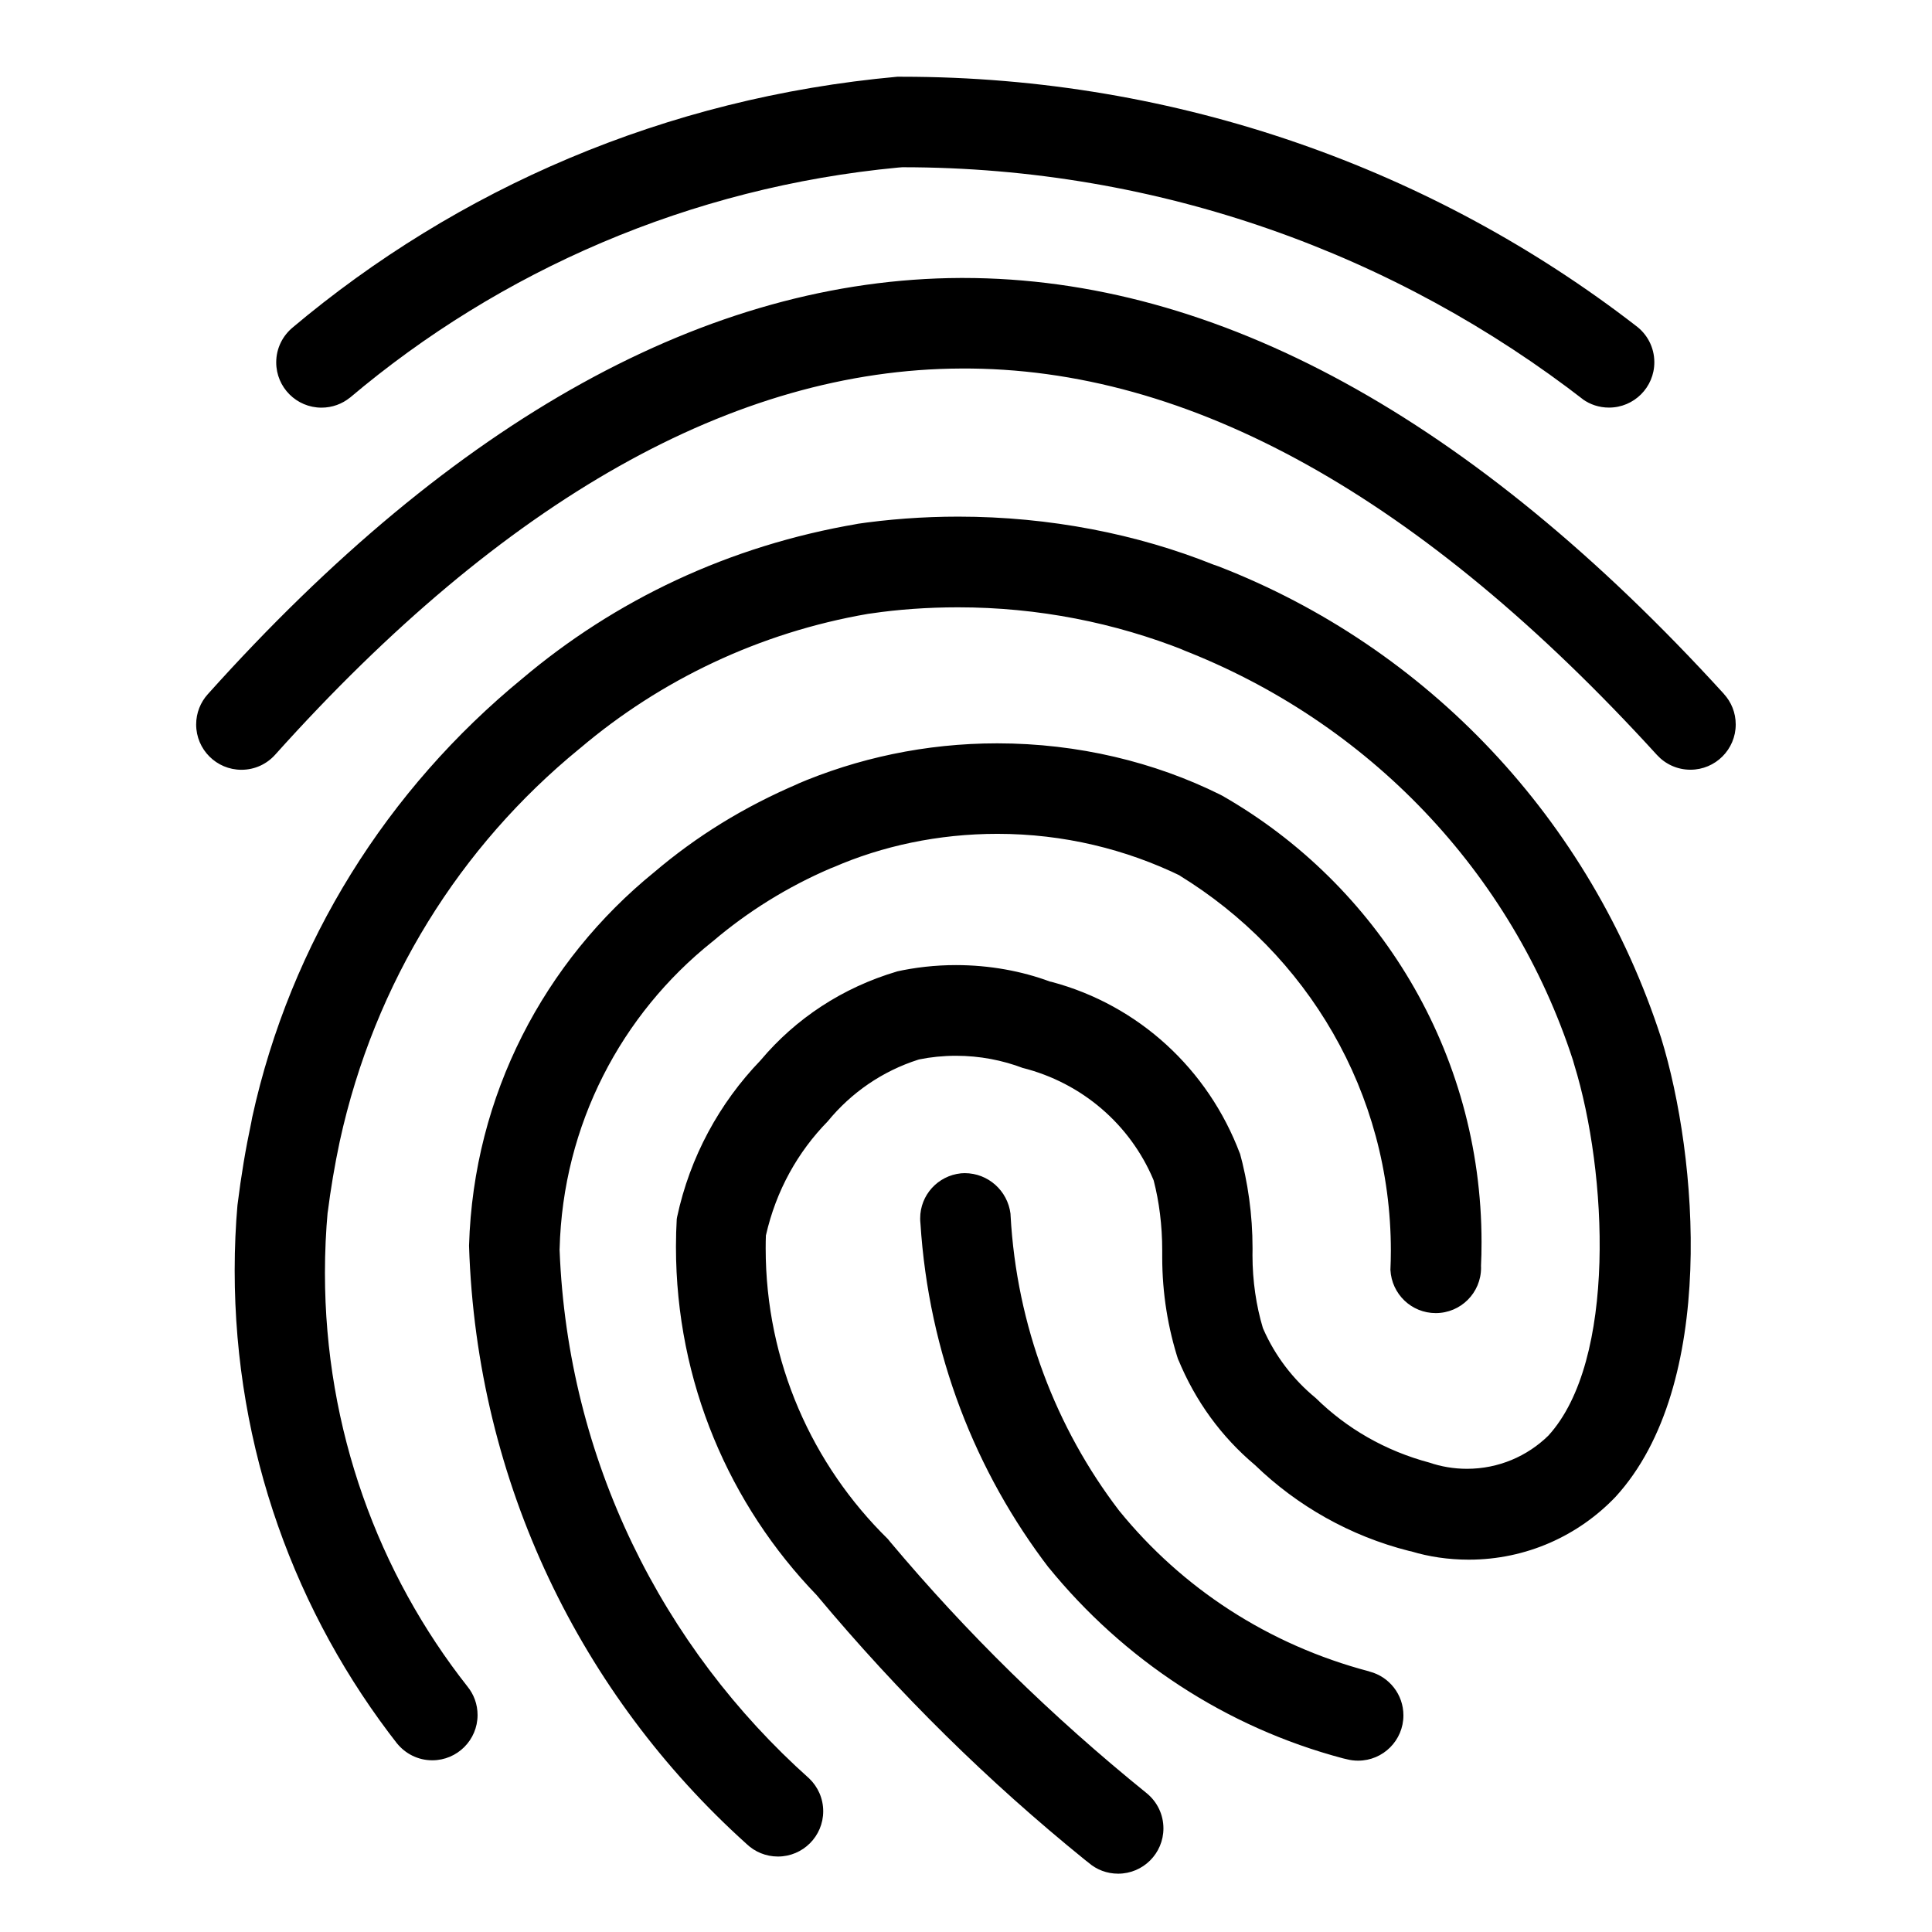
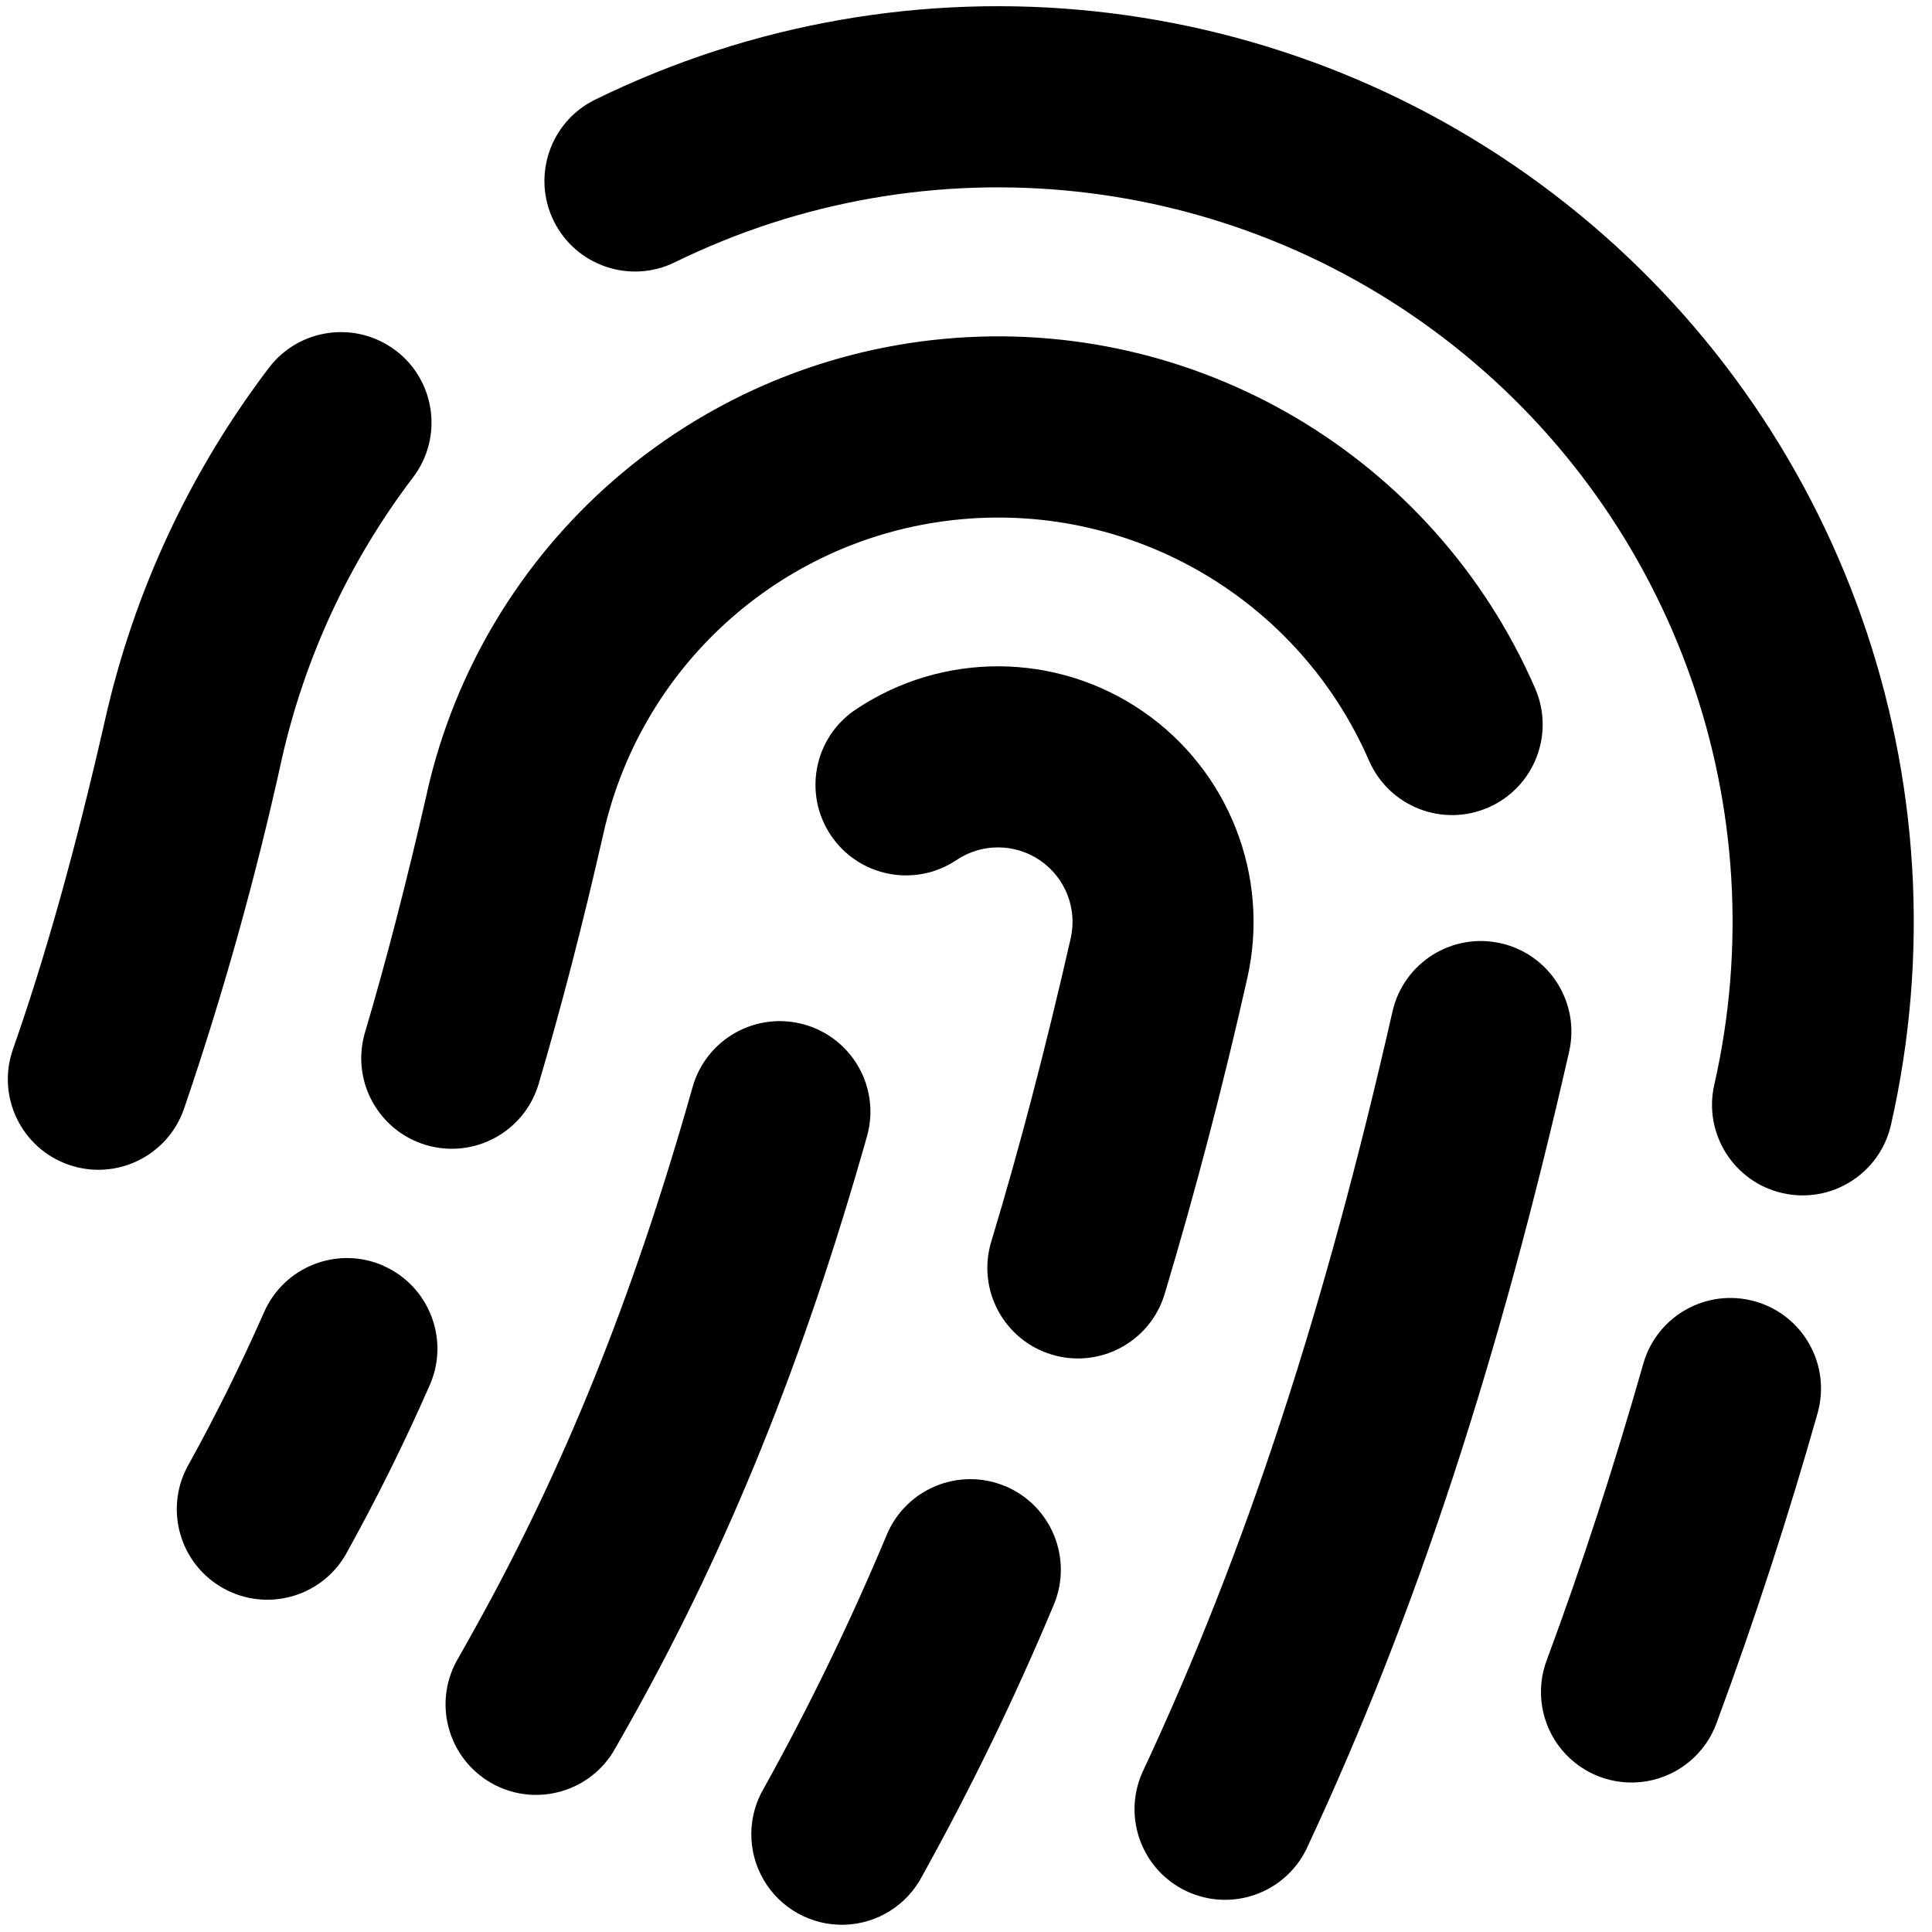
- <svg xmlns="http://www.w3.org/2000/svg" fill="#000000" width="800px" height="800px" viewBox="0 0 32 32" version="1.1">
-   <path d="M5.796 6.587c2.483-2.099 5.629-3.486 9.084-3.812l0.066-0.005c4.263 0 8.188 1.446 11.312 3.874l-0.042-0.031c0.121 0.087 0.271 0.138 0.434 0.138 0.415 0 0.751-0.336 0.751-0.751 0-0.251-0.123-0.473-0.312-0.609l-0.002-0.002c-3.327-2.569-7.556-4.118-12.147-4.118-0.028 0-0.055 0-0.083 0h0.004c-3.847 0.349-7.287 1.856-10.029 4.166l0.027-0.022c-0.174 0.139-0.284 0.35-0.284 0.587 0 0.414 0.336 0.75 0.75 0.75 0.178 0 0.342-0.062 0.471-0.166l-0.001 0.001zM28.555 11.495c-4.166-4.572-8.404-6.891-12.602-6.891h-0.044c-4.184 0.017-8.378 2.336-12.468 6.895-0.119 0.132-0.192 0.308-0.192 0.501 0 0.414 0.336 0.75 0.75 0.75 0.222 0 0.421-0.096 0.558-0.249l0.001-0.001c3.794-4.23 7.615-6.382 11.356-6.396 3.796-0.025 7.647 2.139 11.53 6.4 0.138 0.151 0.335 0.245 0.555 0.245 0.414 0 0.75-0.336 0.75-0.75 0-0.195-0.074-0.372-0.196-0.505l0.001 0.001zM22.68 27.684c-1.684-0.444-3.106-1.387-4.139-2.657l-0.011-0.014c-1.034-1.355-1.692-3.047-1.792-4.887l-0.001-0.023c-0.048-0.381-0.37-0.672-0.759-0.672-0.022 0-0.043 0.001-0.065 0.003l0.003-0c-0.381 0.040-0.675 0.358-0.675 0.746 0 0.027 0.001 0.053 0.004 0.079l-0-0.003c0.137 2.165 0.912 4.126 2.136 5.724l-0.018-0.025c1.245 1.532 2.94 2.654 4.882 3.169l0.065 0.015c0.056 0.015 0.12 0.023 0.185 0.023h0c0.414-0 0.75-0.336 0.75-0.75 0-0.348-0.237-0.641-0.559-0.725l-0.005-0.001zM20.094 9.35c-1.252-0.502-2.703-0.793-4.222-0.793-0.586 0-1.162 0.043-1.725 0.127l0.064-0.008c-2.143 0.362-4.029 1.268-5.569 2.571l0.017-0.014c-2.242 1.836-3.847 4.374-4.482 7.275l-0.016 0.086c-0.093 0.436-0.166 0.871-0.228 1.369-0.029 0.323-0.046 0.7-0.046 1.080 0 2.965 1.012 5.694 2.709 7.86l-0.021-0.028c0.139 0.172 0.349 0.281 0.585 0.281 0.414 0 0.75-0.336 0.75-0.75 0-0.178-0.062-0.342-0.166-0.47l0.001 0.001c-1.473-1.869-2.363-4.257-2.363-6.854 0-0.348 0.016-0.692 0.047-1.032l-0.003 0.044q0.076-0.601 0.201-1.189c0.578-2.645 2.001-4.892 3.966-6.501l0.020-0.016c1.324-1.122 2.963-1.912 4.767-2.222l0.060-0.008c0.429-0.064 0.923-0.1 1.426-0.1 1.33 0 2.6 0.255 3.764 0.718l-0.069-0.024c3.107 1.2 5.481 3.696 6.492 6.807l0.022 0.077c0.549 1.778 0.705 4.901-0.43 6.142-0.348 0.34-0.823 0.549-1.348 0.549-0.219 0-0.43-0.037-0.626-0.104l0.014 0.004c-0.743-0.197-1.382-0.57-1.893-1.073l0.001 0.001c-0.376-0.309-0.674-0.699-0.869-1.144l-0.008-0.020c-0.108-0.36-0.171-0.774-0.171-1.202 0-0.031 0-0.061 0.001-0.092l-0 0.005c0-0.009 0-0.019 0-0.029 0-0.555-0.076-1.093-0.217-1.603l0.010 0.042c-0.527-1.406-1.684-2.466-3.118-2.849l-0.032-0.007c-0.463-0.172-0.997-0.272-1.555-0.272-0.344 0-0.679 0.038-1.001 0.11l0.030-0.006c-0.913 0.269-1.685 0.784-2.262 1.469l-0.006 0.007c-0.679 0.705-1.167 1.597-1.38 2.592l-0.006 0.035c-0.008 0.137-0.013 0.297-0.013 0.458 0 2.243 0.889 4.278 2.333 5.773l-0.002-0.002c1.365 1.634 2.84 3.086 4.444 4.385l0.060 0.047c0.13 0.113 0.301 0.181 0.489 0.181 0.414 0 0.75-0.336 0.75-0.75 0-0.231-0.104-0.437-0.268-0.575l-0.001-0.001c-1.586-1.282-2.993-2.664-4.257-4.17l-0.038-0.047c-1.249-1.225-2.024-2.93-2.024-4.816 0-0.075 0.001-0.15 0.004-0.224l-0 0.011c0.168-0.742 0.528-1.383 1.024-1.889l-0.001 0.001c0.389-0.476 0.907-0.833 1.499-1.022l0.023-0.006c0.181-0.037 0.389-0.059 0.602-0.059 0.394 0 0.771 0.073 1.119 0.206l-0.021-0.007c0.993 0.249 1.786 0.941 2.17 1.847l0.008 0.021c0.090 0.346 0.141 0.744 0.141 1.154 0 0.018-0 0.036-0 0.054l0-0.003c-0 0.019-0 0.042-0 0.064 0 0.602 0.096 1.182 0.273 1.725l-0.011-0.039c0.287 0.702 0.722 1.291 1.269 1.752l0.007 0.006c0.699 0.676 1.574 1.174 2.549 1.421l0.039 0.008c0.285 0.087 0.612 0.137 0.951 0.137 0.956 0 1.819-0.399 2.431-1.040l0.001-0.001c1.689-1.846 1.359-5.639 0.756-7.596-1.175-3.631-3.878-6.475-7.332-7.815l-0.084-0.029zM9.269 20.688c0.052-2.064 1.027-3.89 2.526-5.088l0.013-0.010c0.574-0.489 1.234-0.901 1.95-1.208l0.050-0.019c0.8-0.349 1.732-0.552 2.712-0.552 1.095 0 2.131 0.254 3.053 0.705l-0.041-0.018c2.115 1.295 3.505 3.594 3.505 6.217 0 0.112-0.003 0.224-0.008 0.335l0.001-0.016c0.020 0.399 0.348 0.715 0.75 0.715 0.415 0 0.751-0.336 0.751-0.751 0-0.011-0-0.021-0.001-0.032l0 0.002c0.006-0.117 0.009-0.254 0.009-0.392 0-3.165-1.727-5.926-4.29-7.394l-0.042-0.022c-1.078-0.535-2.347-0.848-3.69-0.848-1.187 0-2.317 0.245-3.342 0.686l0.055-0.021c-0.915 0.389-1.703 0.88-2.401 1.475l0.013-0.011c-1.823 1.479-2.999 3.694-3.073 6.186l-0 0.012c0.125 3.937 1.87 7.444 4.586 9.893l0.012 0.011c0.134 0.128 0.317 0.207 0.518 0.207 0.414 0 0.75-0.336 0.75-0.75 0-0.213-0.089-0.406-0.232-0.543l-0-0c-2.434-2.174-3.998-5.277-4.134-8.746l-0.001-0.023z" />
+ <svg xmlns="http://www.w3.org/2000/svg" width="800px" height="800px" viewBox="0 0 16 16" fill="none">
+   <path fill="#000000" fill-rule="evenodd" d="M4.925.827A7.583 7.583 0 0115.66 9.316a.75.75 0 11-1.463-.333 6.083 6.083 0 00-8.61-6.81.75.75 0 01-.662-1.346zM3.278 2.903a.75.75 0 01.143 1.05 6.058 6.058 0 00-1.087 2.332 26.684 26.684 0 01-.811 2.9.75.75 0 11-1.416-.495c.262-.747.514-1.634.765-2.737a7.558 7.558 0 011.355-2.907.75.75 0 011.05-.143zm.259 3.656a4.85 4.85 0 019.176-.859.75.75 0 01-1.375.6A3.35 3.35 0 005 6.891c-.174.766-.354 1.46-.543 2.098a.75.75 0 01-1.438-.426c.179-.603.35-1.265.519-2.005zm3.548-.682a2.117 2.117 0 013.244 2.226 38.526 38.526 0 01-.684 2.614.75.75 0 11-1.436-.434c.235-.777.452-1.608.658-2.512a.617.617 0 00-.945-.649.75.75 0 01-.837-1.245zm5.345 1.935a.75.75 0 01.565.897c-.57 2.505-1.25 4.627-2.178 6.609a.75.75 0 01-1.358-.636c.871-1.86 1.52-3.874 2.073-6.305a.75.75 0 01.898-.565zm-5.768.673a.75.75 0 01.518.926c-.531 1.874-1.146 3.384-1.93 4.794-.057.103-.115.205-.174.307a.75.75 0 01-1.298-.75c.054-.095.108-.19.16-.285.72-1.296 1.295-2.696 1.798-4.475a.75.75 0 01.926-.517zm-3.487 1.998a.75.75 0 01.384.988c-.218.497-.45.96-.698 1.407a.75.75 0 01-1.311-.728c.226-.407.437-.83.637-1.283a.75.75 0 01.988-.385zm11.361.295a.75.75 0 01.516.927 34.364 34.364 0 01-.833 2.556.75.75 0 11-1.406-.522c.291-.785.554-1.596.796-2.445a.75.75 0 01.927-.516zm-6.21 1.53c.381.16.561.6.401.982a22.529 22.529 0 01-1.088 2.243.75.75 0 11-1.31-.729 21.03 21.03 0 001.015-2.094.75.75 0 01.981-.402z" clip-rule="evenodd" />
</svg>
